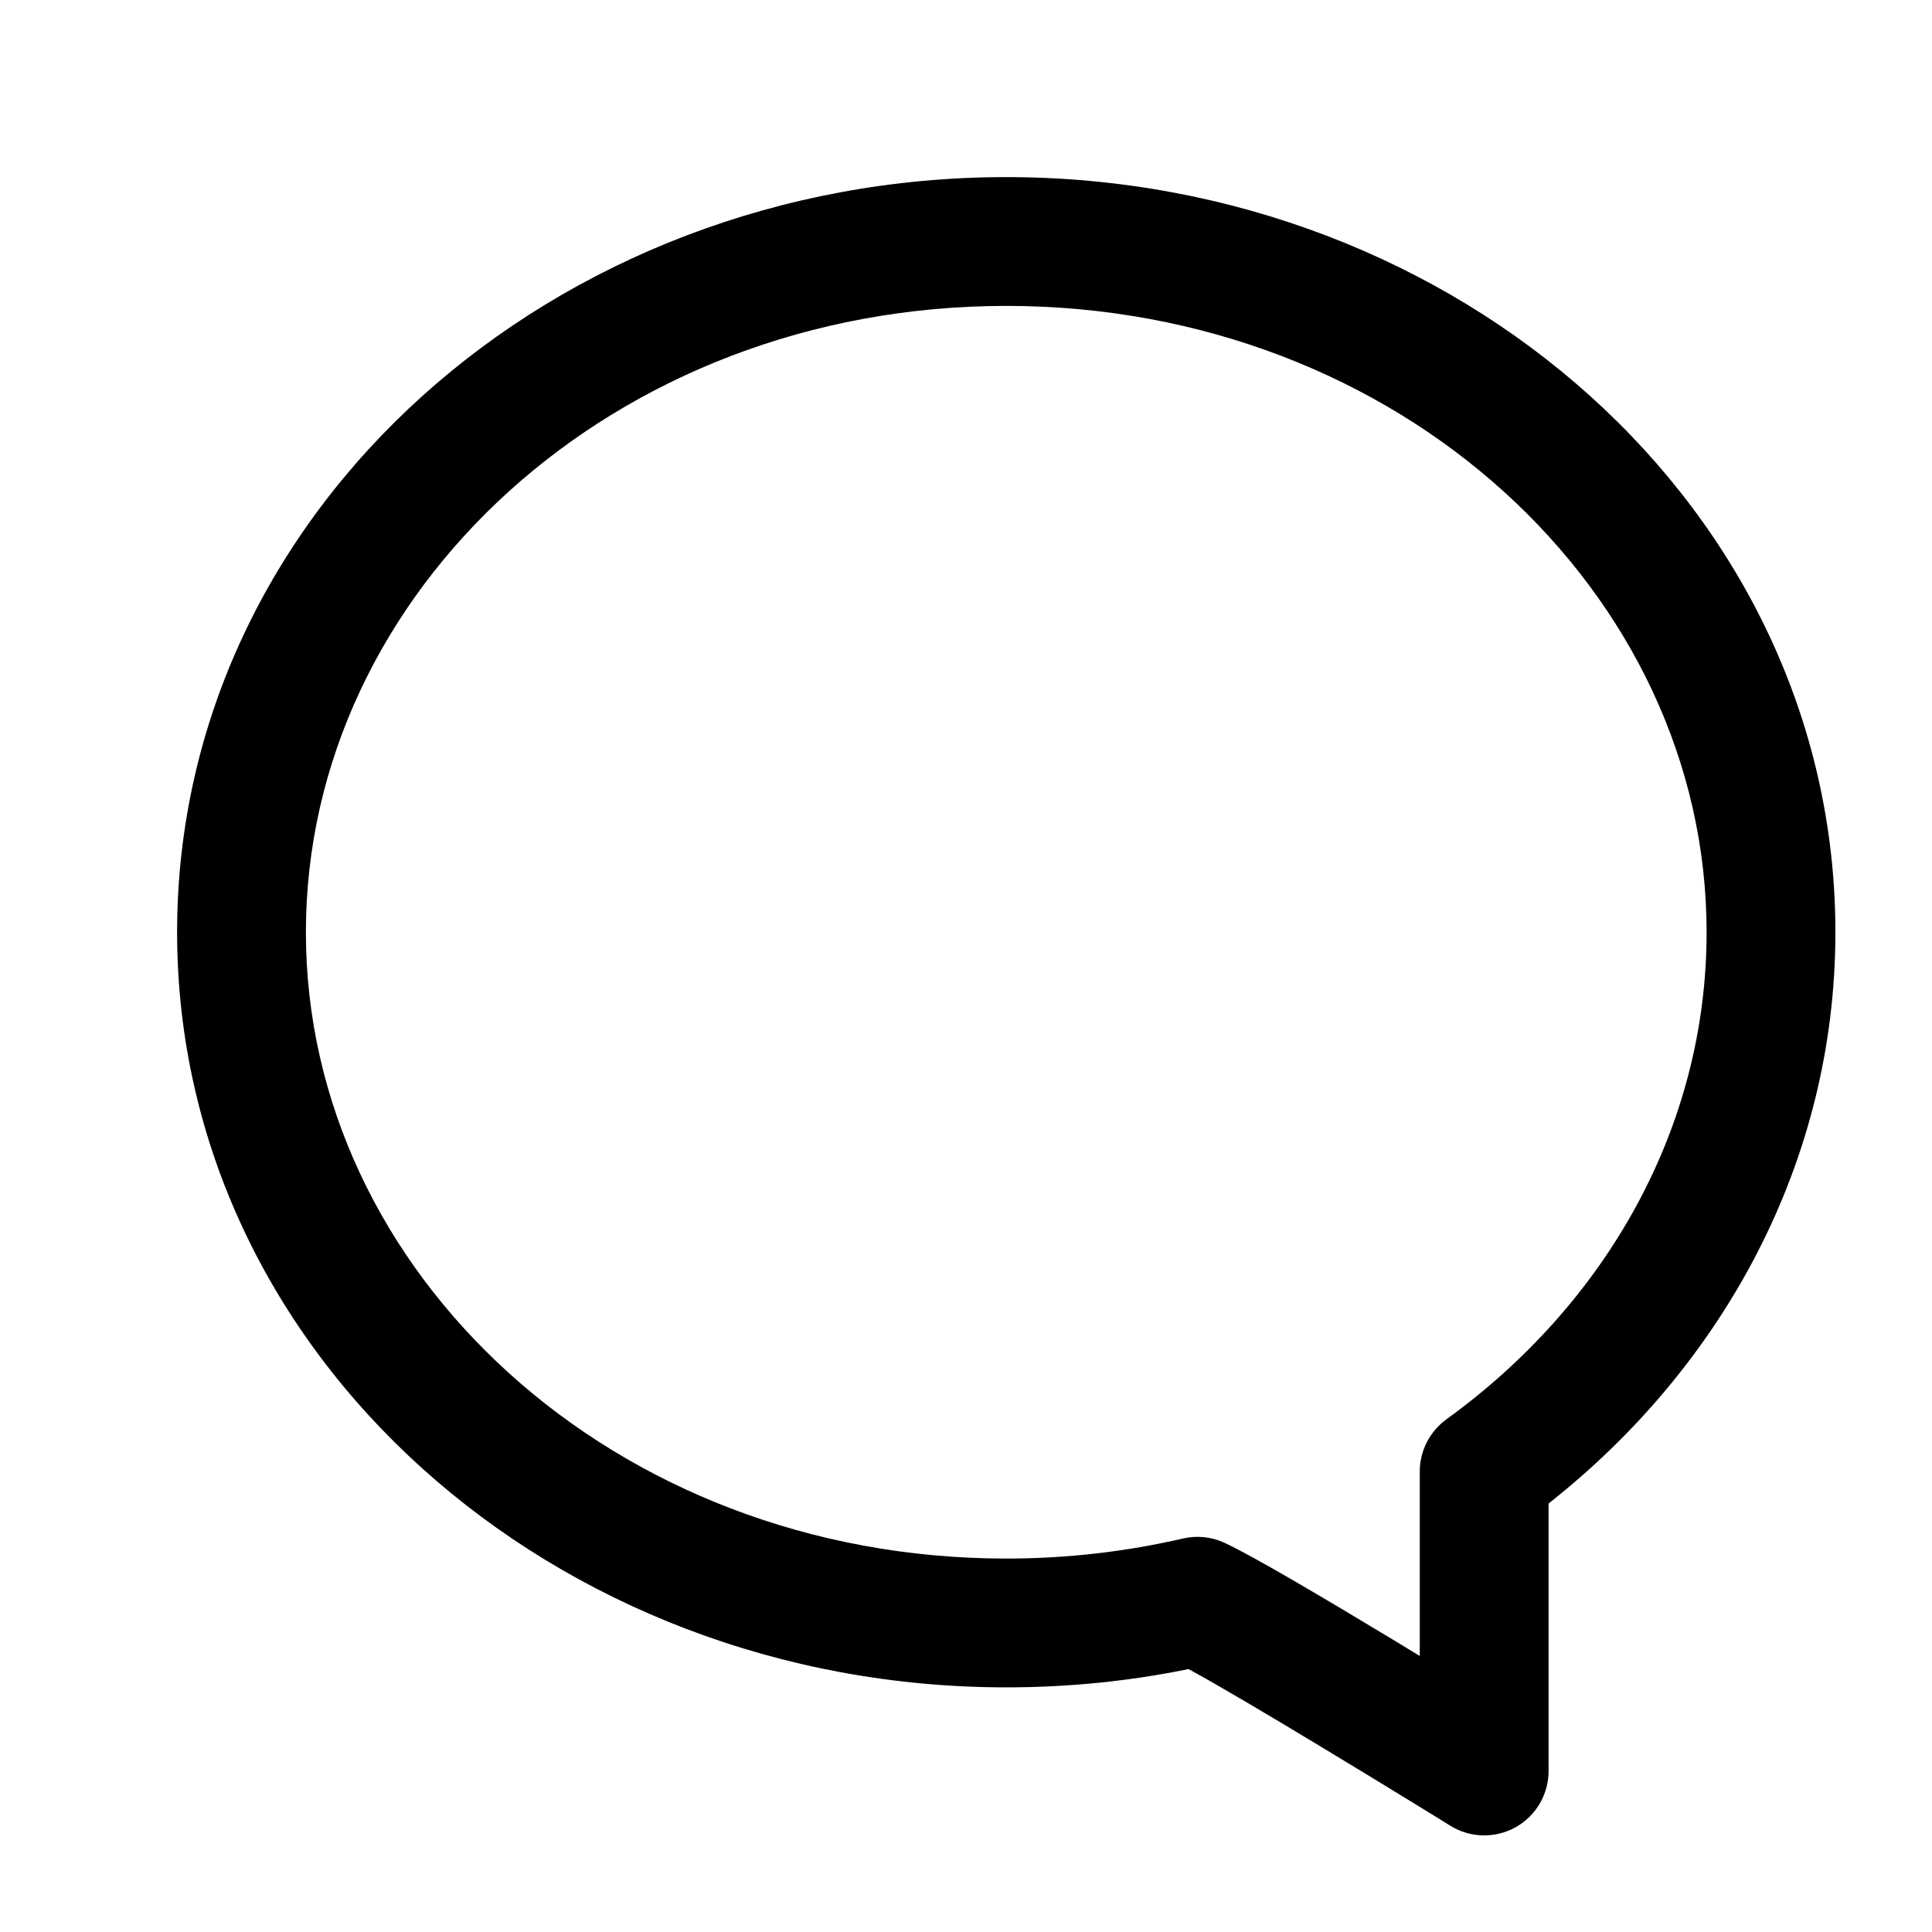
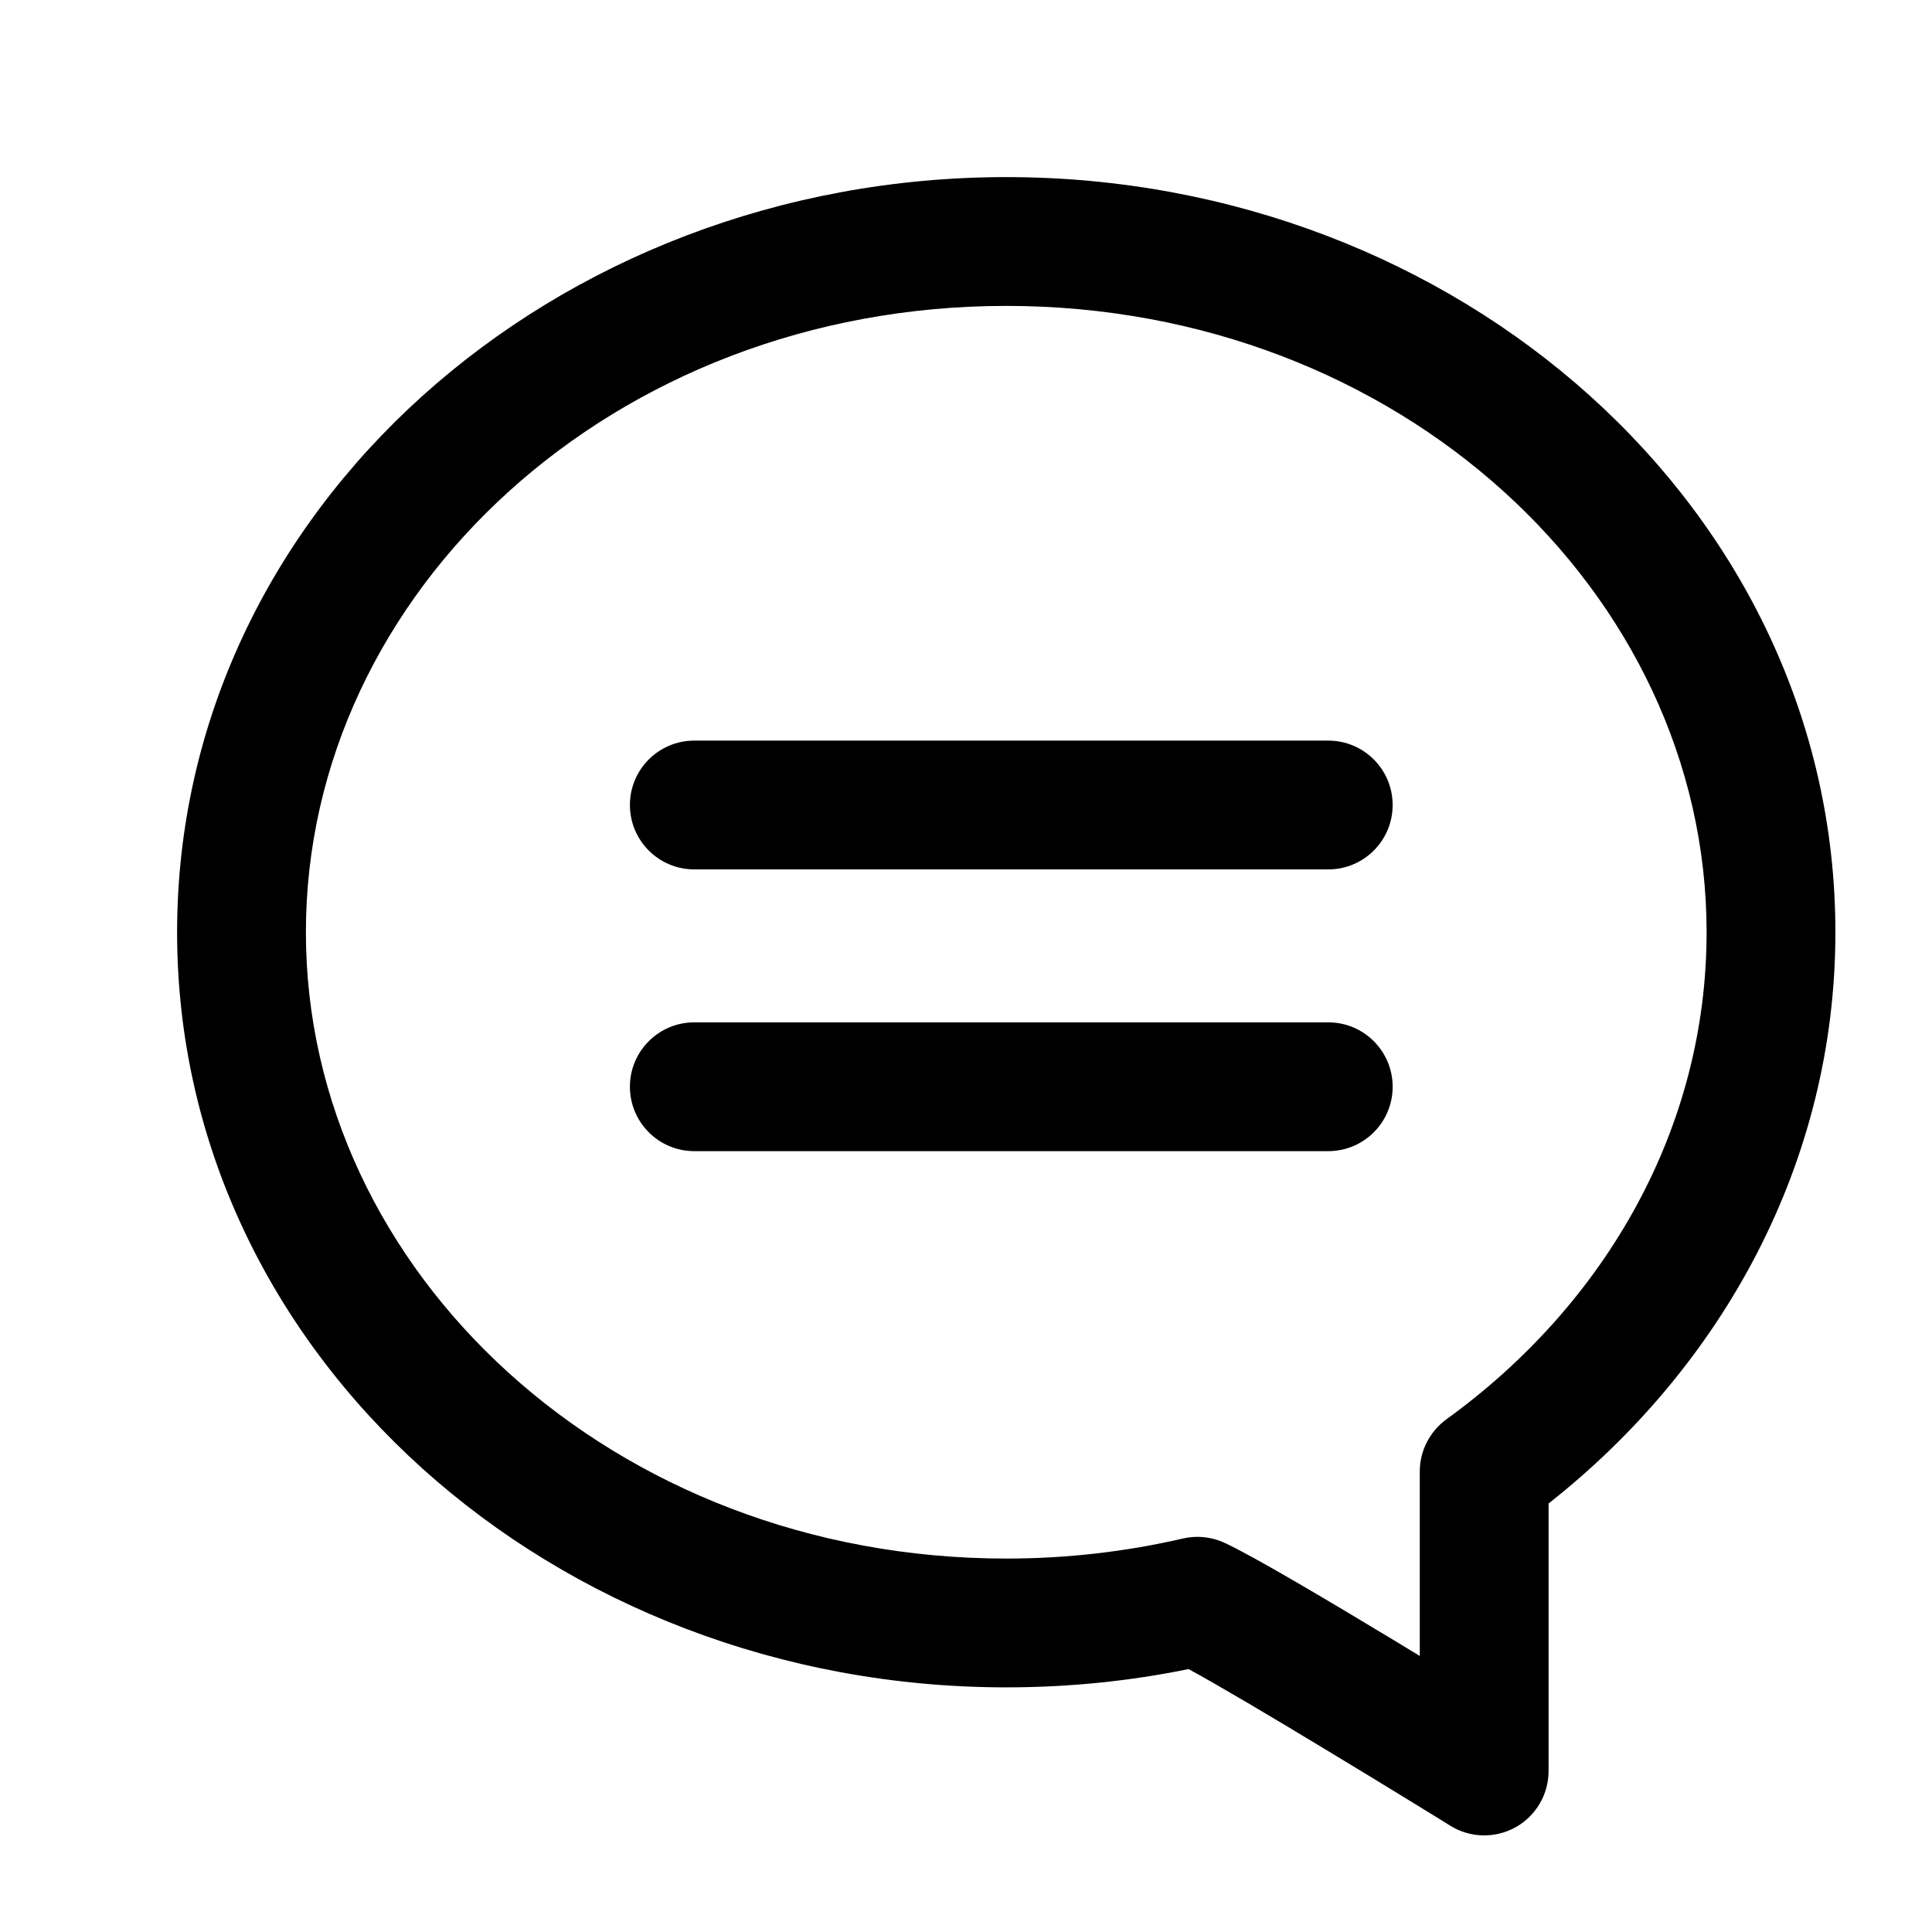
<svg xmlns="http://www.w3.org/2000/svg" width="24" height="24" viewBox="0 0 24 24" fill="none" data-karrot-ui-icon="true">
  <path fill-rule="evenodd" clip-rule="evenodd" d="M18.016 22.68C18.263 22.833 18.573 22.84 18.827 22.699C19.08 22.558 19.237 22.29 19.237 22V18.677C21.404 16.97 22.8 14.434 22.8 11.581C22.8 6.325 18.11 2.2 12.5 2.2C6.89 2.2 2.2 6.325 2.2 11.581C2.2 16.836 6.89 20.961 12.5 20.961C13.277 20.961 14.036 20.883 14.765 20.734C15.133 20.934 15.798 21.328 16.465 21.732C16.871 21.977 17.259 22.214 17.546 22.39C17.689 22.478 17.807 22.551 17.889 22.601L18.016 22.68ZM12.5 3.8C17.383 3.8 21.2 7.358 21.2 11.581C21.2 14.004 19.958 16.191 17.968 17.631C17.761 17.782 17.637 18.023 17.637 18.279V20.571C17.525 20.503 17.41 20.433 17.293 20.362C16.501 19.884 15.557 19.323 15.206 19.163C15.046 19.09 14.866 19.072 14.694 19.112C13.994 19.274 13.259 19.361 12.5 19.361C7.617 19.361 3.8 15.803 3.8 11.581C3.8 7.358 7.617 3.8 12.5 3.8Z" fill="currentColor" />
+   <path d="M8.625 9.2C8.183 9.2 7.825 9.558 7.825 10C7.825 10.442 8.183 10.8 8.625 10.8H16.5C16.942 10.8 17.3 10.442 17.3 10C17.3 9.558 16.942 9.2 16.5 9.2H8.625Z" fill="currentColor" />
+   <path d="M8.625 12.7C8.183 12.7 7.825 13.058 7.825 13.5C7.825 13.942 8.183 14.3 8.625 14.3H16.5C16.942 14.3 17.3 13.942 17.3 13.5C17.3 13.058 16.942 12.7 16.5 12.7H8.625Z" fill="currentColor" />
</svg>
